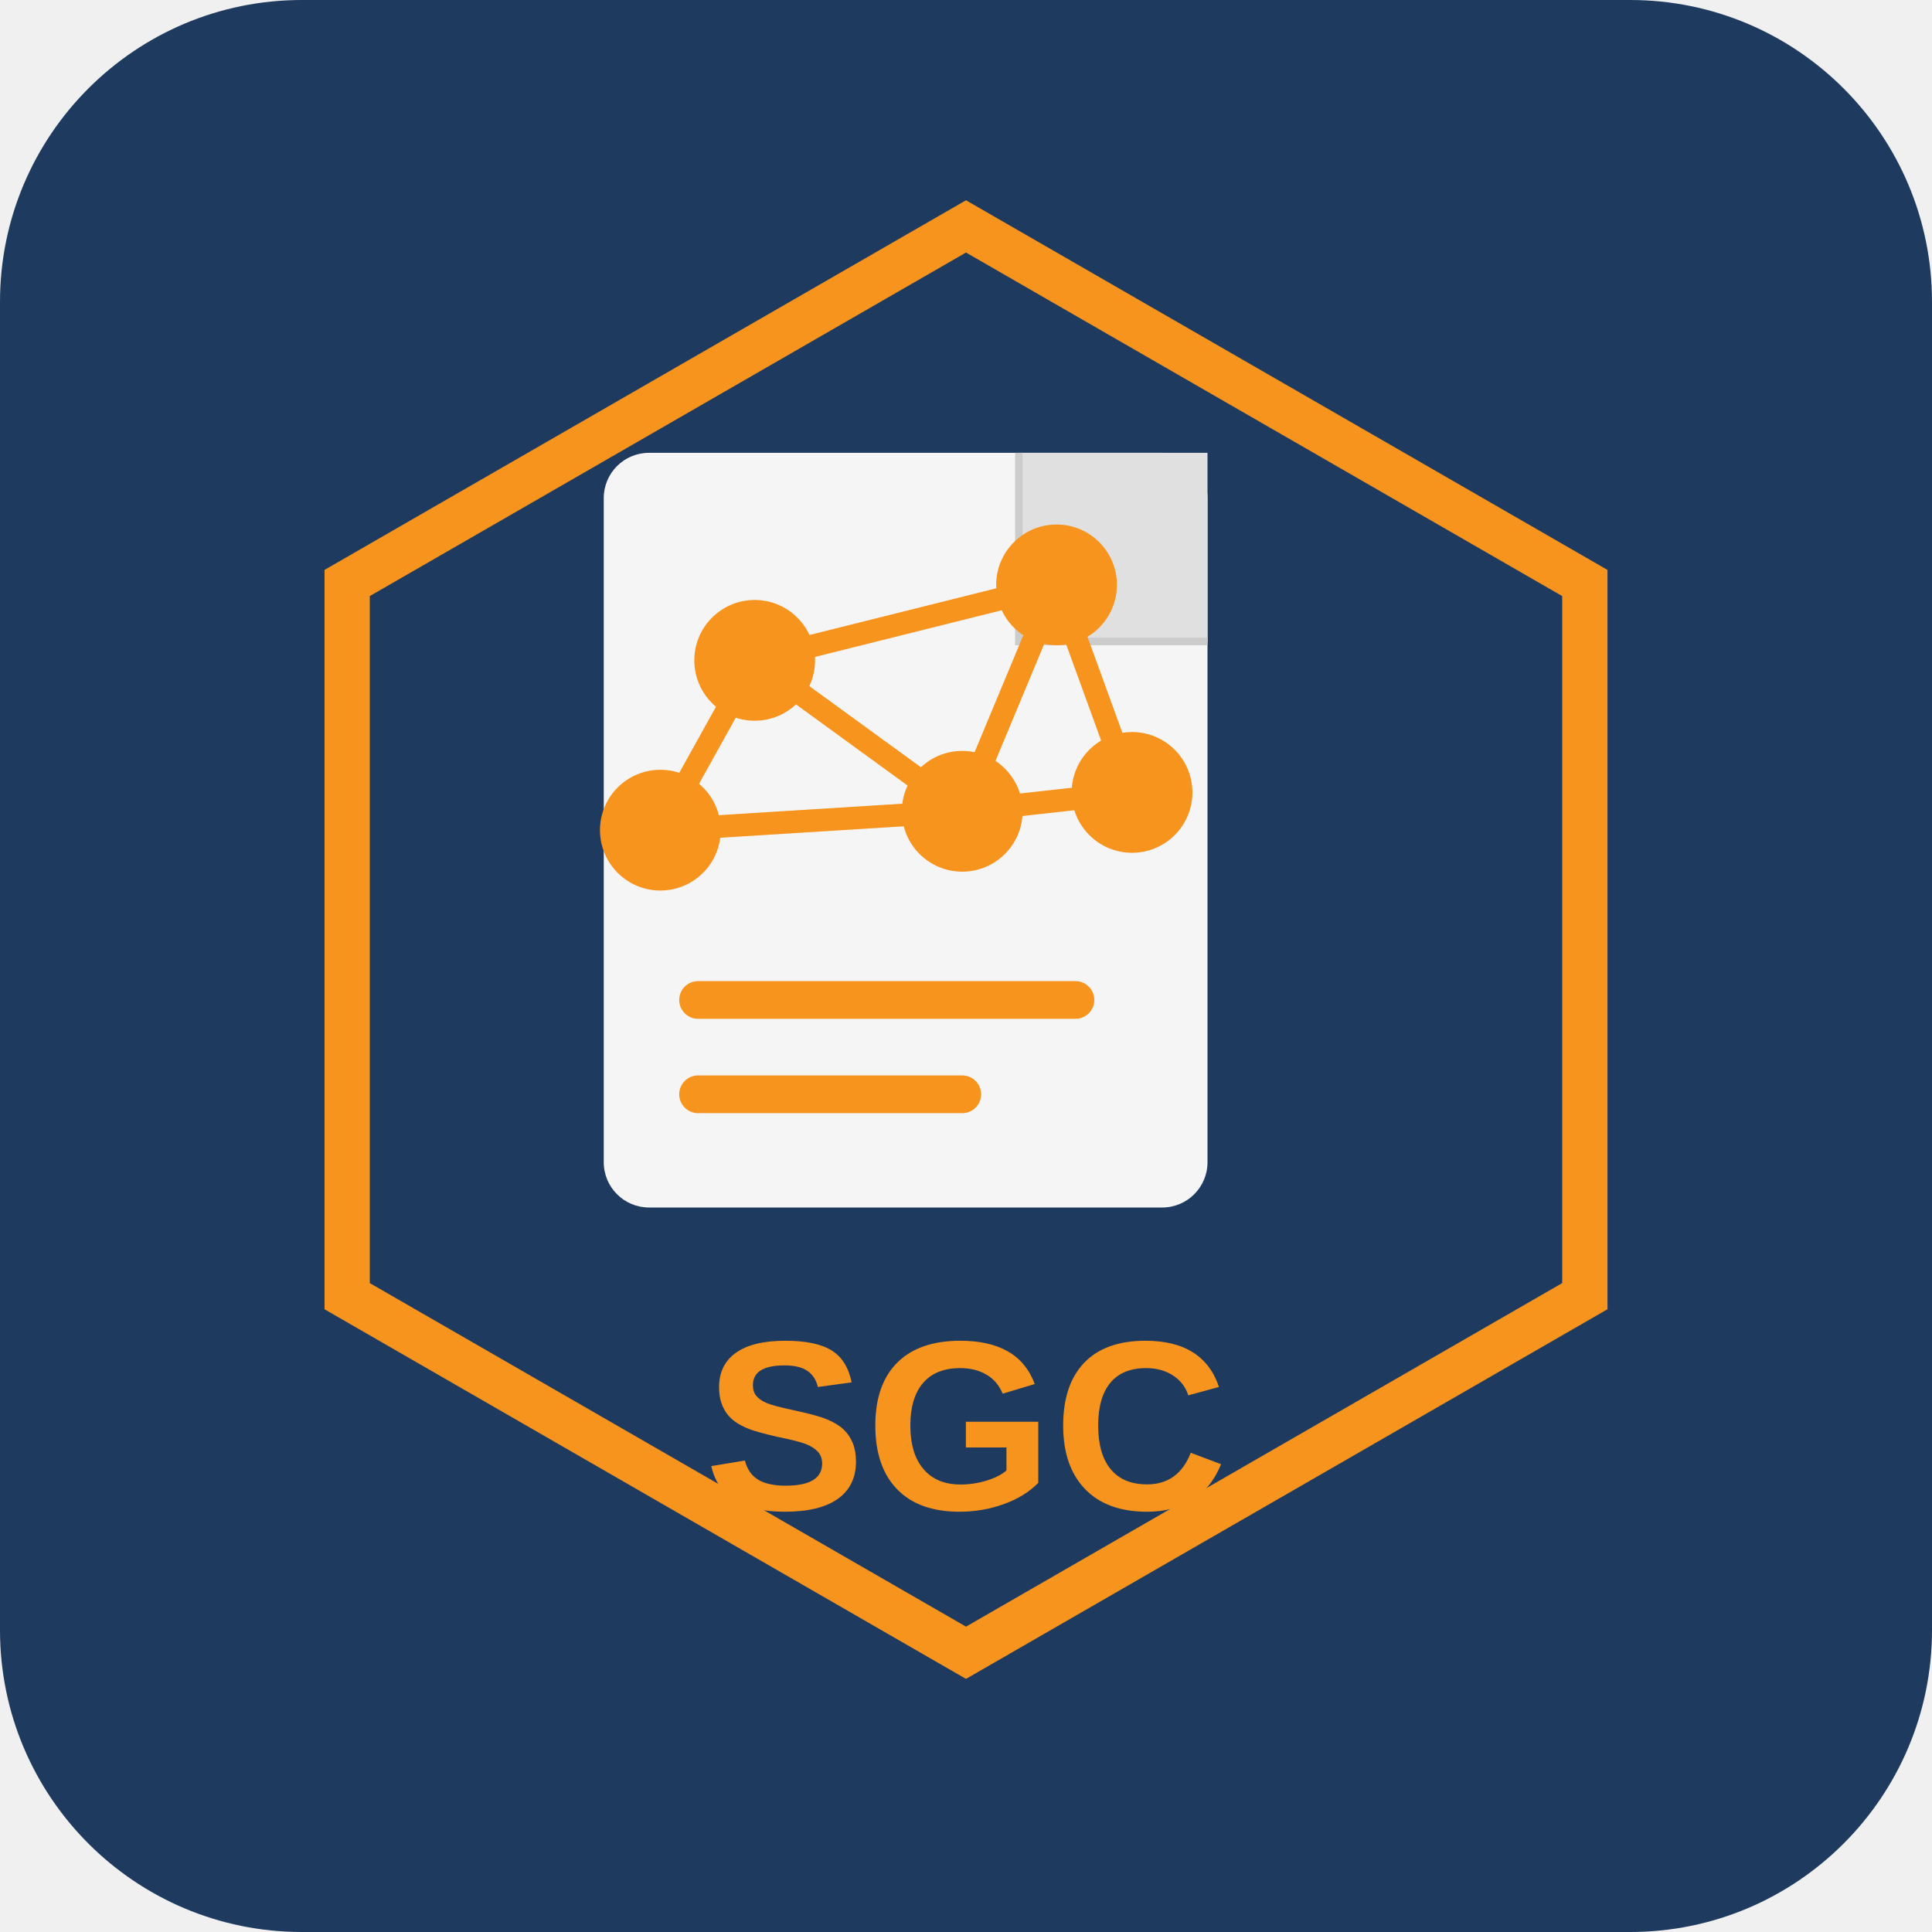
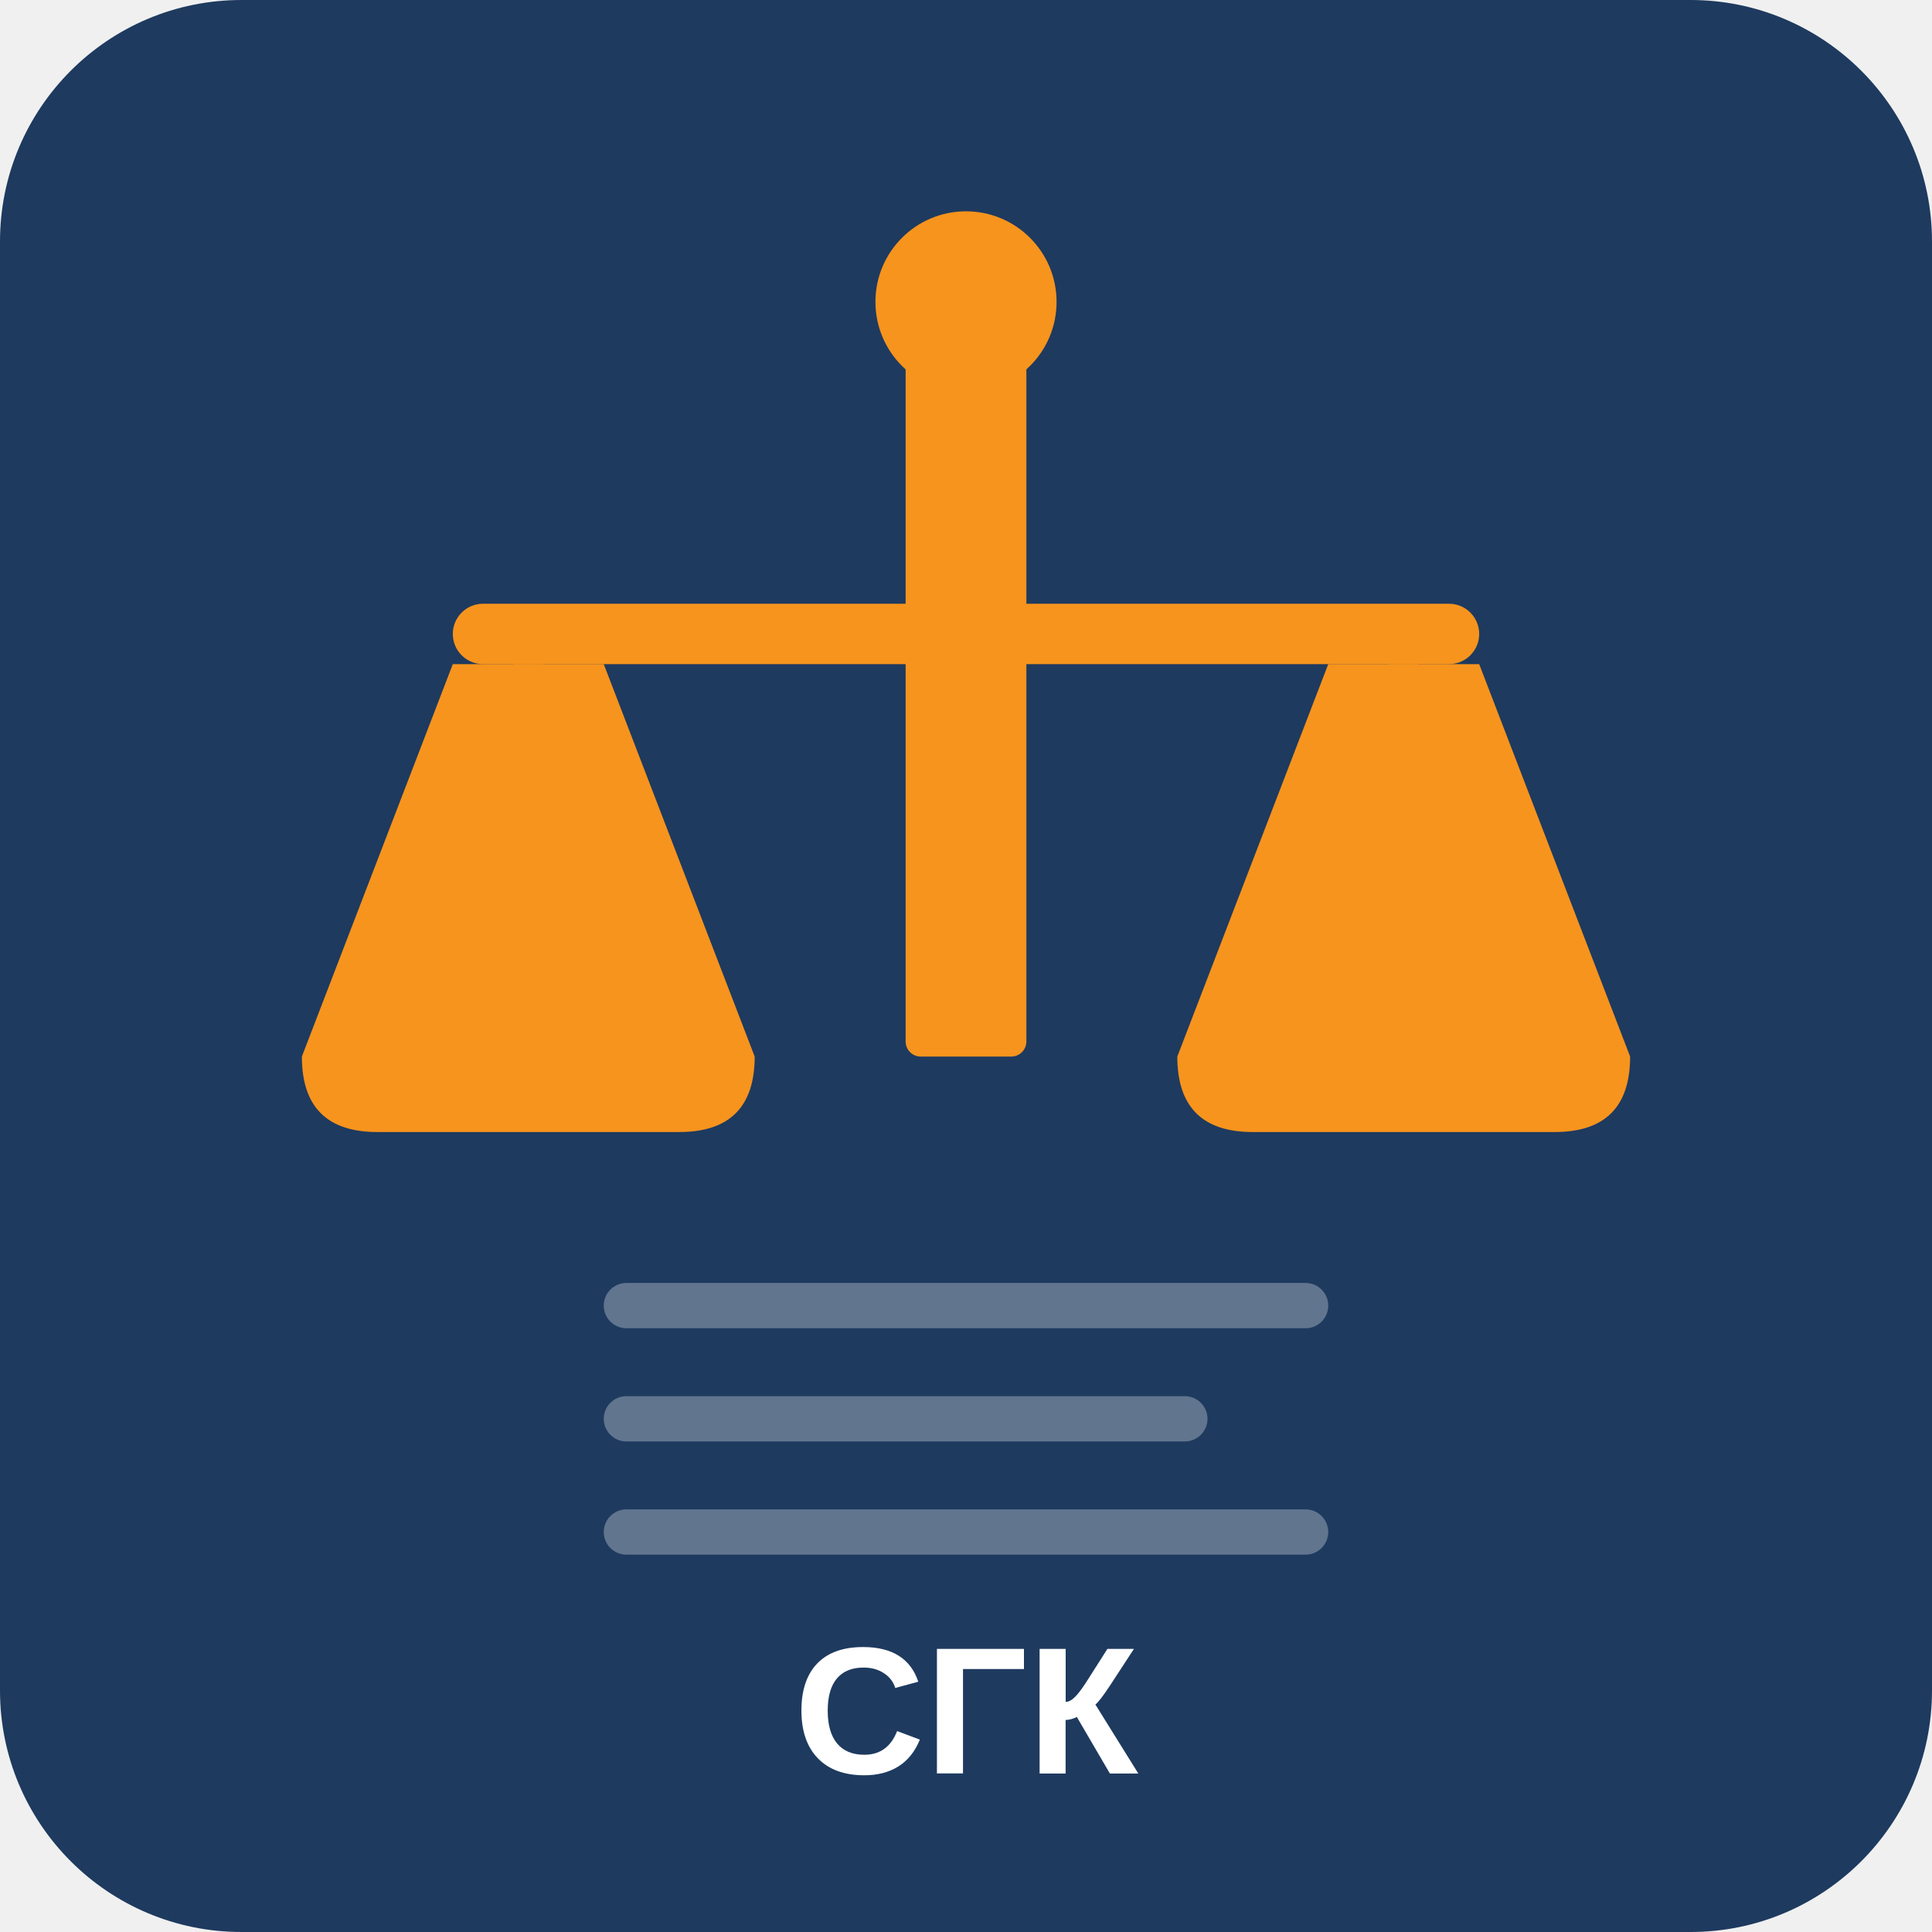
<svg xmlns="http://www.w3.org/2000/svg" viewBox="0 0 512 512">
-   <rect width="512" height="512" rx="80" fill="#1e3a5f" />
-   <path d="M256 60 L420 154.5 L420 343.5 L256 438 L92 343.5 L92 154.5 Z" fill="none" stroke="#f7941d" stroke-width="12" />
-   <rect x="160" y="120" width="160" height="200" rx="12" fill="#f5f5f5" />
-   <path d="M270 120 L320 120 L320 170 L270 170 Z" fill="#e0e0e0" />
-   <path d="M270 120 L270 170 L320 170" fill="none" stroke="#ccc" stroke-width="2" />
-   <rect x="180" y="260" width="110" height="10" rx="5" fill="#f7941d" />
-   <rect x="180" y="285" width="80" height="10" rx="5" fill="#f7941d" />
-   <circle cx="200" cy="175" r="16" fill="#f7941d" />
-   <circle cx="280" cy="155" r="16" fill="#f7941d" />
-   <circle cx="255" cy="215" r="16" fill="#f7941d" />
-   <circle cx="175" cy="220" r="16" fill="#f7941d" />
-   <circle cx="300" cy="210" r="16" fill="#f7941d" />
-   <line x1="200" y1="175" x2="280" y2="155" stroke="#f7941d" stroke-width="6" />
-   <line x1="200" y1="175" x2="255" y2="215" stroke="#f7941d" stroke-width="6" />
-   <line x1="200" y1="175" x2="175" y2="220" stroke="#f7941d" stroke-width="6" />
-   <line x1="280" y1="155" x2="255" y2="215" stroke="#f7941d" stroke-width="6" />
-   <line x1="280" y1="155" x2="300" y2="210" stroke="#f7941d" stroke-width="6" />
-   <line x1="255" y1="215" x2="300" y2="210" stroke="#f7941d" stroke-width="6" />
-   <line x1="255" y1="215" x2="175" y2="220" stroke="#f7941d" stroke-width="6" />
-   <text x="256" y="400" text-anchor="middle" fill="#f7941d" font-family="Arial, sans-serif" font-size="64" font-weight="bold">SGC</text>
+   <rect width="512" height="512" rx="64" fill="#1e3a5f" />
+   <g fill="#f7941d">
+     <rect x="240" y="80" width="32" height="200" rx="4" />
+     <circle cx="256" cy="80" r="24" />
+     <rect x="120" y="160" width="272" height="16" rx="8" />
+     <path d="M120 176 L80 280 Q80 300 100 300 L180 300 Q200 300 200 280 L160 176 Z" />
+     <path d="M352 176 L312 280 Q312 300 332 300 L412 300 Q432 300 432 280 L392 176 Z" />
+     <rect x="136" y="176" width="8" height="60" />
+     <rect x="368" y="176" width="8" height="60" />
+   </g>
+   <g fill="#ffffff" opacity="0.3">
+     <rect x="160" y="340" width="192" height="12" rx="6" />
+     <rect x="160" y="370" width="160" height="12" rx="6" />
+     <rect x="160" y="400" width="192" height="12" rx="6" />
+   </g>
+   <text x="256" y="470" text-anchor="middle" fill="#ffffff" font-family="Arial, sans-serif" font-size="48" font-weight="bold">СГК</text>
</svg>
